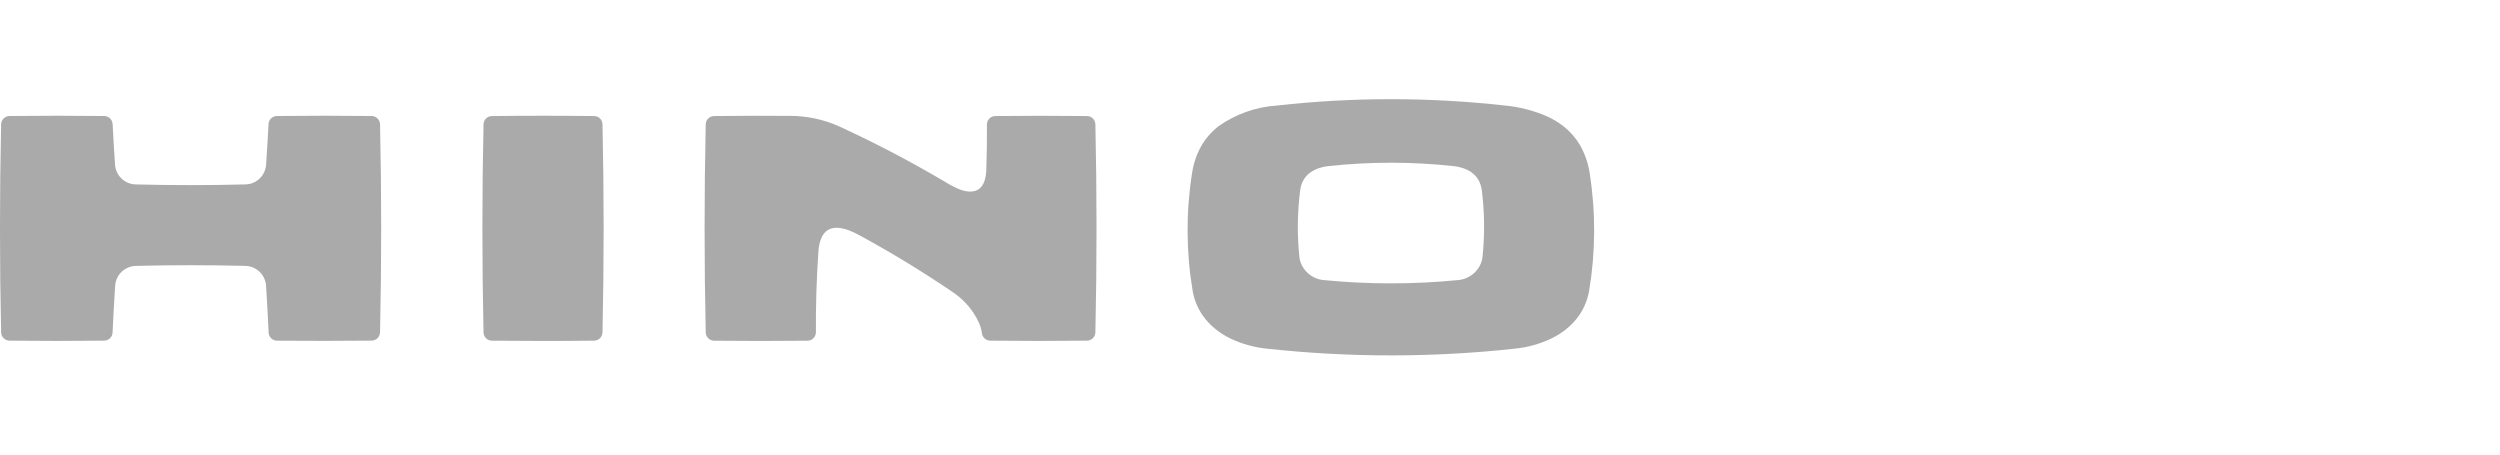
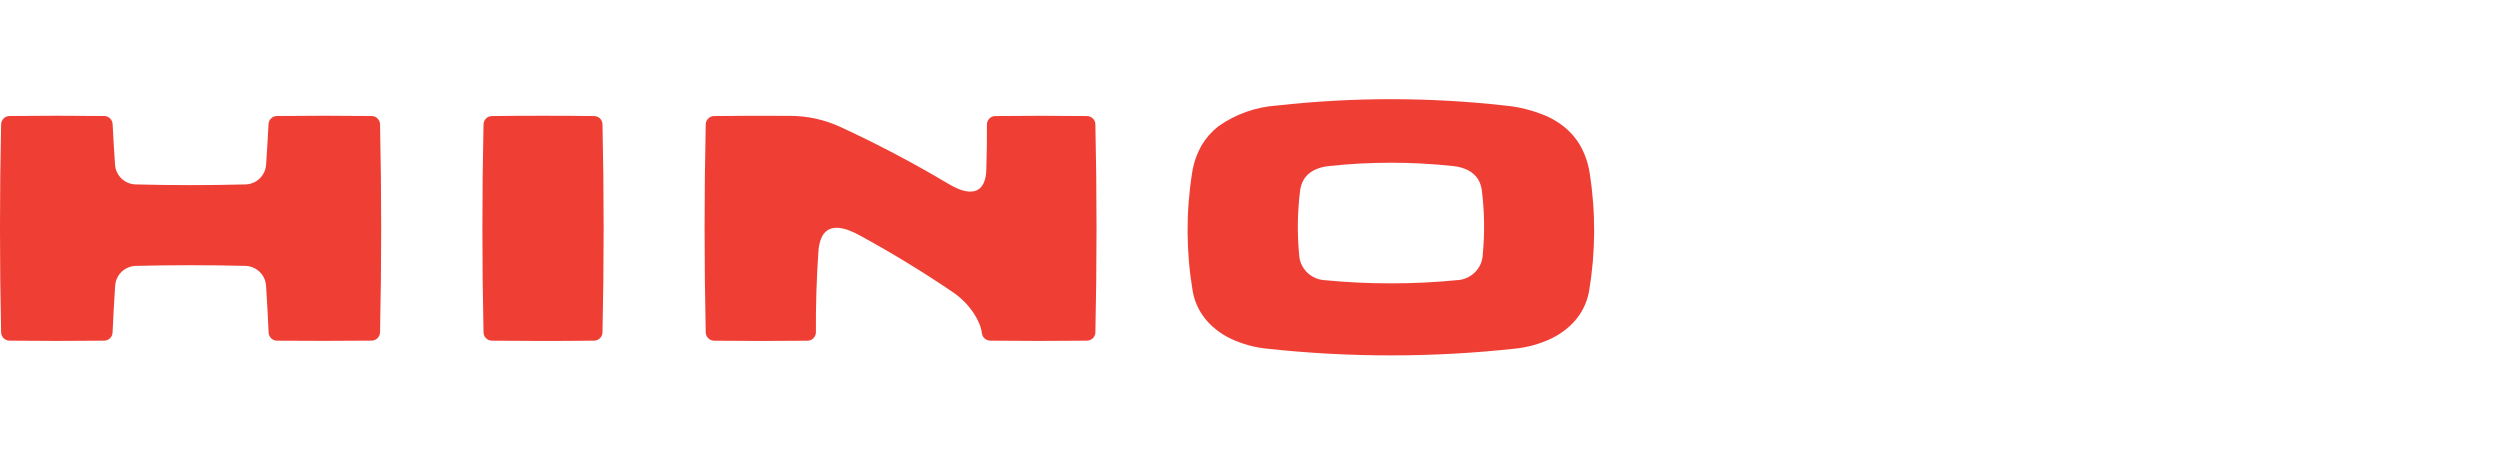
<svg xmlns="http://www.w3.org/2000/svg" width="110" height="20" viewBox="0 0 110 20">
  <g id="Truck_-_HINO" data-name="Truck - HINO" transform="translate(136 -10048)">
-     <rect id="Rectangle_63553" data-name="Rectangle 63553" width="110" height="20" transform="translate(-136 10048)" fill="#aaa" opacity="0" />
-     <path id="Union_694" data-name="Union 694" d="M55.763,10.98h0a4.876,4.876,0,0,1-1.644-.458,3.42,3.42,0,0,1-.614-.388,2.85,2.85,0,0,1-.616-.661,2.7,2.7,0,0,1-.414-1.048h0a16.095,16.095,0,0,1-.028-5.148h0a3.548,3.548,0,0,1,.432-1.259A3.015,3.015,0,0,1,53.6,1.2,5.053,5.053,0,0,1,56.192.279h0a45.167,45.167,0,0,1,10.014,0h0a6.072,6.072,0,0,1,1.871.48,3.516,3.516,0,0,1,.72.437,2.978,2.978,0,0,1,.721.822,3.571,3.571,0,0,1,.431,1.259,16.149,16.149,0,0,1-.026,5.148h0a2.731,2.731,0,0,1-.414,1.048,2.875,2.875,0,0,1-.615.661,3.464,3.464,0,0,1-.616.388,4.873,4.873,0,0,1-1.644.458h0a50.357,50.357,0,0,1-5.435.294A50.383,50.383,0,0,1,55.763,10.98Zm8.415-3.021h0a1.205,1.205,0,0,0,.527-.186,1.187,1.187,0,0,0,.394-.422,1.106,1.106,0,0,0,.133-.422h0A12.843,12.843,0,0,0,65.2,4.01h0a1.217,1.217,0,0,0-.144-.447,1.032,1.032,0,0,0-.243-.29,1.175,1.175,0,0,0-.242-.158,1.873,1.873,0,0,0-.629-.171h0a25.534,25.534,0,0,0-5.475,0h0a1.869,1.869,0,0,0-.629.171,1.208,1.208,0,0,0-.244.158,1.043,1.043,0,0,0-.242.29,1.218,1.218,0,0,0-.145.447h0a12.822,12.822,0,0,0-.036,2.919h0a1.107,1.107,0,0,0,.133.422,1.189,1.189,0,0,0,.394.422,1.2,1.2,0,0,0,.527.186h0A30.323,30.323,0,0,0,64.179,7.958ZM21.643,10.627h0a.372.372,0,0,1-.368-.364v0q-.1-4.577,0-9.155h0a.372.372,0,0,1,.368-.365h0q2.248-.027,4.5,0h0A.374.374,0,0,1,26.4.849a.38.38,0,0,1,.11.257h0q.1,4.576,0,9.155v0a.381.381,0,0,1-.11.256.375.375,0,0,1-.257.108h0q-1.124.014-2.248.014T21.643,10.627Zm21.927,0h0a.376.376,0,0,1-.182-.053.365.365,0,0,1-.182-.257,1.629,1.629,0,0,0-.123-.454,2.6,2.6,0,0,0-.248-.455,3.353,3.353,0,0,0-.9-.909h0q-2-1.359-4.131-2.517h0a3.825,3.825,0,0,0-.447-.208,1.739,1.739,0,0,0-.448-.11.826.826,0,0,0-.4.051.686.686,0,0,0-.282.234.969.969,0,0,0-.117.235,1.964,1.964,0,0,0-.1.52h0q-.122,1.772-.11,3.548h0a.372.372,0,0,1-.369.376q-2.056.023-4.111,0a.374.374,0,0,1-.368-.365h0q-.1-4.577,0-9.156h0a.372.372,0,0,1,.368-.364Q33.108.722,34.79.735h0a5.261,5.261,0,0,1,2.139.466h0a50.6,50.6,0,0,1,4.8,2.524,3.325,3.325,0,0,0,.417.213,1.6,1.6,0,0,0,.416.12.8.8,0,0,0,.379-.033.576.576,0,0,0,.136-.074.621.621,0,0,0,.137-.142.871.871,0,0,0,.106-.217,1.616,1.616,0,0,0,.076-.465h0q.036-1,.029-2.01a.372.372,0,0,1,.368-.374h0q2.018-.023,4.036,0h0a.371.371,0,0,1,.368.365q.1,4.576,0,9.154v0a.372.372,0,0,1-.11.256.375.375,0,0,1-.258.108q-1.056.012-2.111.012Q44.645,10.638,43.57,10.626Zm-31.383,0h0a.373.373,0,0,1-.368-.357h0q-.045-1.032-.113-2.063a.932.932,0,0,0-.906-.871h0q-2.413-.06-4.828,0a.956.956,0,0,0-.622.26.946.946,0,0,0-.283.611Q5,9.236,4.953,10.269h0a.373.373,0,0,1-.368.357h0q-2.084.023-4.168,0h0a.379.379,0,0,1-.258-.108.382.382,0,0,1-.11-.256v0q-.1-4.576,0-9.154h0A.372.372,0,0,1,.416.741h0Q2.5.717,4.586.741h0a.374.374,0,0,1,.369.354q.045.895.107,1.79h0a.931.931,0,0,0,.906.866h0q2.417.062,4.835,0h0a.931.931,0,0,0,.905-.866h0q.062-.894.107-1.79a.374.374,0,0,1,.368-.354h0q2.085-.024,4.17,0h0a.374.374,0,0,1,.369.365h0q.1,4.577,0,9.154v0a.385.385,0,0,1-.111.256.377.377,0,0,1-.258.108h0q-1.042.011-2.084.011T12.187,10.627ZM43.426,1.115h0s0,0,0,0Z" transform="translate(-136 10052.363)" fill="#aaa" />
+     <rect id="Rectangle_63553" data-name="Rectangle 63553" width="110" height="20" transform="translate(-136 10048)" fill="#ef3f35" opacity="0" />
+     <path id="Union_694" data-name="Union 694" d="M55.763,10.98h0a4.876,4.876,0,0,1-1.644-.458,3.42,3.42,0,0,1-.614-.388,2.85,2.85,0,0,1-.616-.661,2.7,2.7,0,0,1-.414-1.048h0a16.095,16.095,0,0,1-.028-5.148h0a3.548,3.548,0,0,1,.432-1.259A3.015,3.015,0,0,1,53.6,1.2,5.053,5.053,0,0,1,56.192.279h0a45.167,45.167,0,0,1,10.014,0h0a6.072,6.072,0,0,1,1.871.48,3.516,3.516,0,0,1,.72.437,2.978,2.978,0,0,1,.721.822,3.571,3.571,0,0,1,.431,1.259,16.149,16.149,0,0,1-.026,5.148h0a2.731,2.731,0,0,1-.414,1.048,2.875,2.875,0,0,1-.615.661,3.464,3.464,0,0,1-.616.388,4.873,4.873,0,0,1-1.644.458h0a50.357,50.357,0,0,1-5.435.294A50.383,50.383,0,0,1,55.763,10.98Zm8.415-3.021h0a1.205,1.205,0,0,0,.527-.186,1.187,1.187,0,0,0,.394-.422,1.106,1.106,0,0,0,.133-.422h0A12.843,12.843,0,0,0,65.2,4.01h0a1.217,1.217,0,0,0-.144-.447,1.032,1.032,0,0,0-.243-.29,1.175,1.175,0,0,0-.242-.158,1.873,1.873,0,0,0-.629-.171h0a25.534,25.534,0,0,0-5.475,0h0a1.869,1.869,0,0,0-.629.171,1.208,1.208,0,0,0-.244.158,1.043,1.043,0,0,0-.242.29,1.218,1.218,0,0,0-.145.447h0a12.822,12.822,0,0,0-.036,2.919h0a1.107,1.107,0,0,0,.133.422,1.189,1.189,0,0,0,.394.422,1.2,1.2,0,0,0,.527.186h0A30.323,30.323,0,0,0,64.179,7.958ZM21.643,10.627h0a.372.372,0,0,1-.368-.364v0q-.1-4.577,0-9.155h0a.372.372,0,0,1,.368-.365h0q2.248-.027,4.5,0h0A.374.374,0,0,1,26.4.849a.38.38,0,0,1,.11.257h0q.1,4.576,0,9.155v0a.381.381,0,0,1-.11.256.375.375,0,0,1-.257.108h0q-1.124.014-2.248.014T21.643,10.627Zm21.927,0h0a.376.376,0,0,1-.182-.053.365.365,0,0,1-.182-.257,1.629,1.629,0,0,0-.123-.454,2.6,2.6,0,0,0-.248-.455,3.353,3.353,0,0,0-.9-.909h0q-2-1.359-4.131-2.517h0a3.825,3.825,0,0,0-.447-.208,1.739,1.739,0,0,0-.448-.11.826.826,0,0,0-.4.051.686.686,0,0,0-.282.234.969.969,0,0,0-.117.235,1.964,1.964,0,0,0-.1.52h0q-.122,1.772-.11,3.548h0a.372.372,0,0,1-.369.376q-2.056.023-4.111,0a.374.374,0,0,1-.368-.365h0q-.1-4.577,0-9.156h0a.372.372,0,0,1,.368-.364Q33.108.722,34.79.735h0a5.261,5.261,0,0,1,2.139.466h0a50.6,50.6,0,0,1,4.8,2.524,3.325,3.325,0,0,0,.417.213,1.6,1.6,0,0,0,.416.12.8.8,0,0,0,.379-.033.576.576,0,0,0,.136-.074.621.621,0,0,0,.137-.142.871.871,0,0,0,.106-.217,1.616,1.616,0,0,0,.076-.465h0q.036-1,.029-2.01a.372.372,0,0,1,.368-.374h0q2.018-.023,4.036,0h0a.371.371,0,0,1,.368.365q.1,4.576,0,9.154v0a.372.372,0,0,1-.11.256.375.375,0,0,1-.258.108q-1.056.012-2.111.012Q44.645,10.638,43.57,10.626Zm-31.383,0h0a.373.373,0,0,1-.368-.357h0q-.045-1.032-.113-2.063a.932.932,0,0,0-.906-.871h0q-2.413-.06-4.828,0a.956.956,0,0,0-.622.26.946.946,0,0,0-.283.611Q5,9.236,4.953,10.269h0a.373.373,0,0,1-.368.357h0q-2.084.023-4.168,0h0a.379.379,0,0,1-.258-.108.382.382,0,0,1-.11-.256v0q-.1-4.576,0-9.154h0A.372.372,0,0,1,.416.741h0Q2.5.717,4.586.741h0a.374.374,0,0,1,.369.354q.045.895.107,1.79h0a.931.931,0,0,0,.906.866h0q2.417.062,4.835,0h0a.931.931,0,0,0,.905-.866h0q.062-.894.107-1.79a.374.374,0,0,1,.368-.354h0q2.085-.024,4.17,0h0a.374.374,0,0,1,.369.365h0q.1,4.577,0,9.154v0a.385.385,0,0,1-.111.256.377.377,0,0,1-.258.108h0q-1.042.011-2.084.011T12.187,10.627ZM43.426,1.115h0s0,0,0,0Z" transform="translate(-136 10052.363)" fill="#ef3f35" />
  </g>
</svg>
